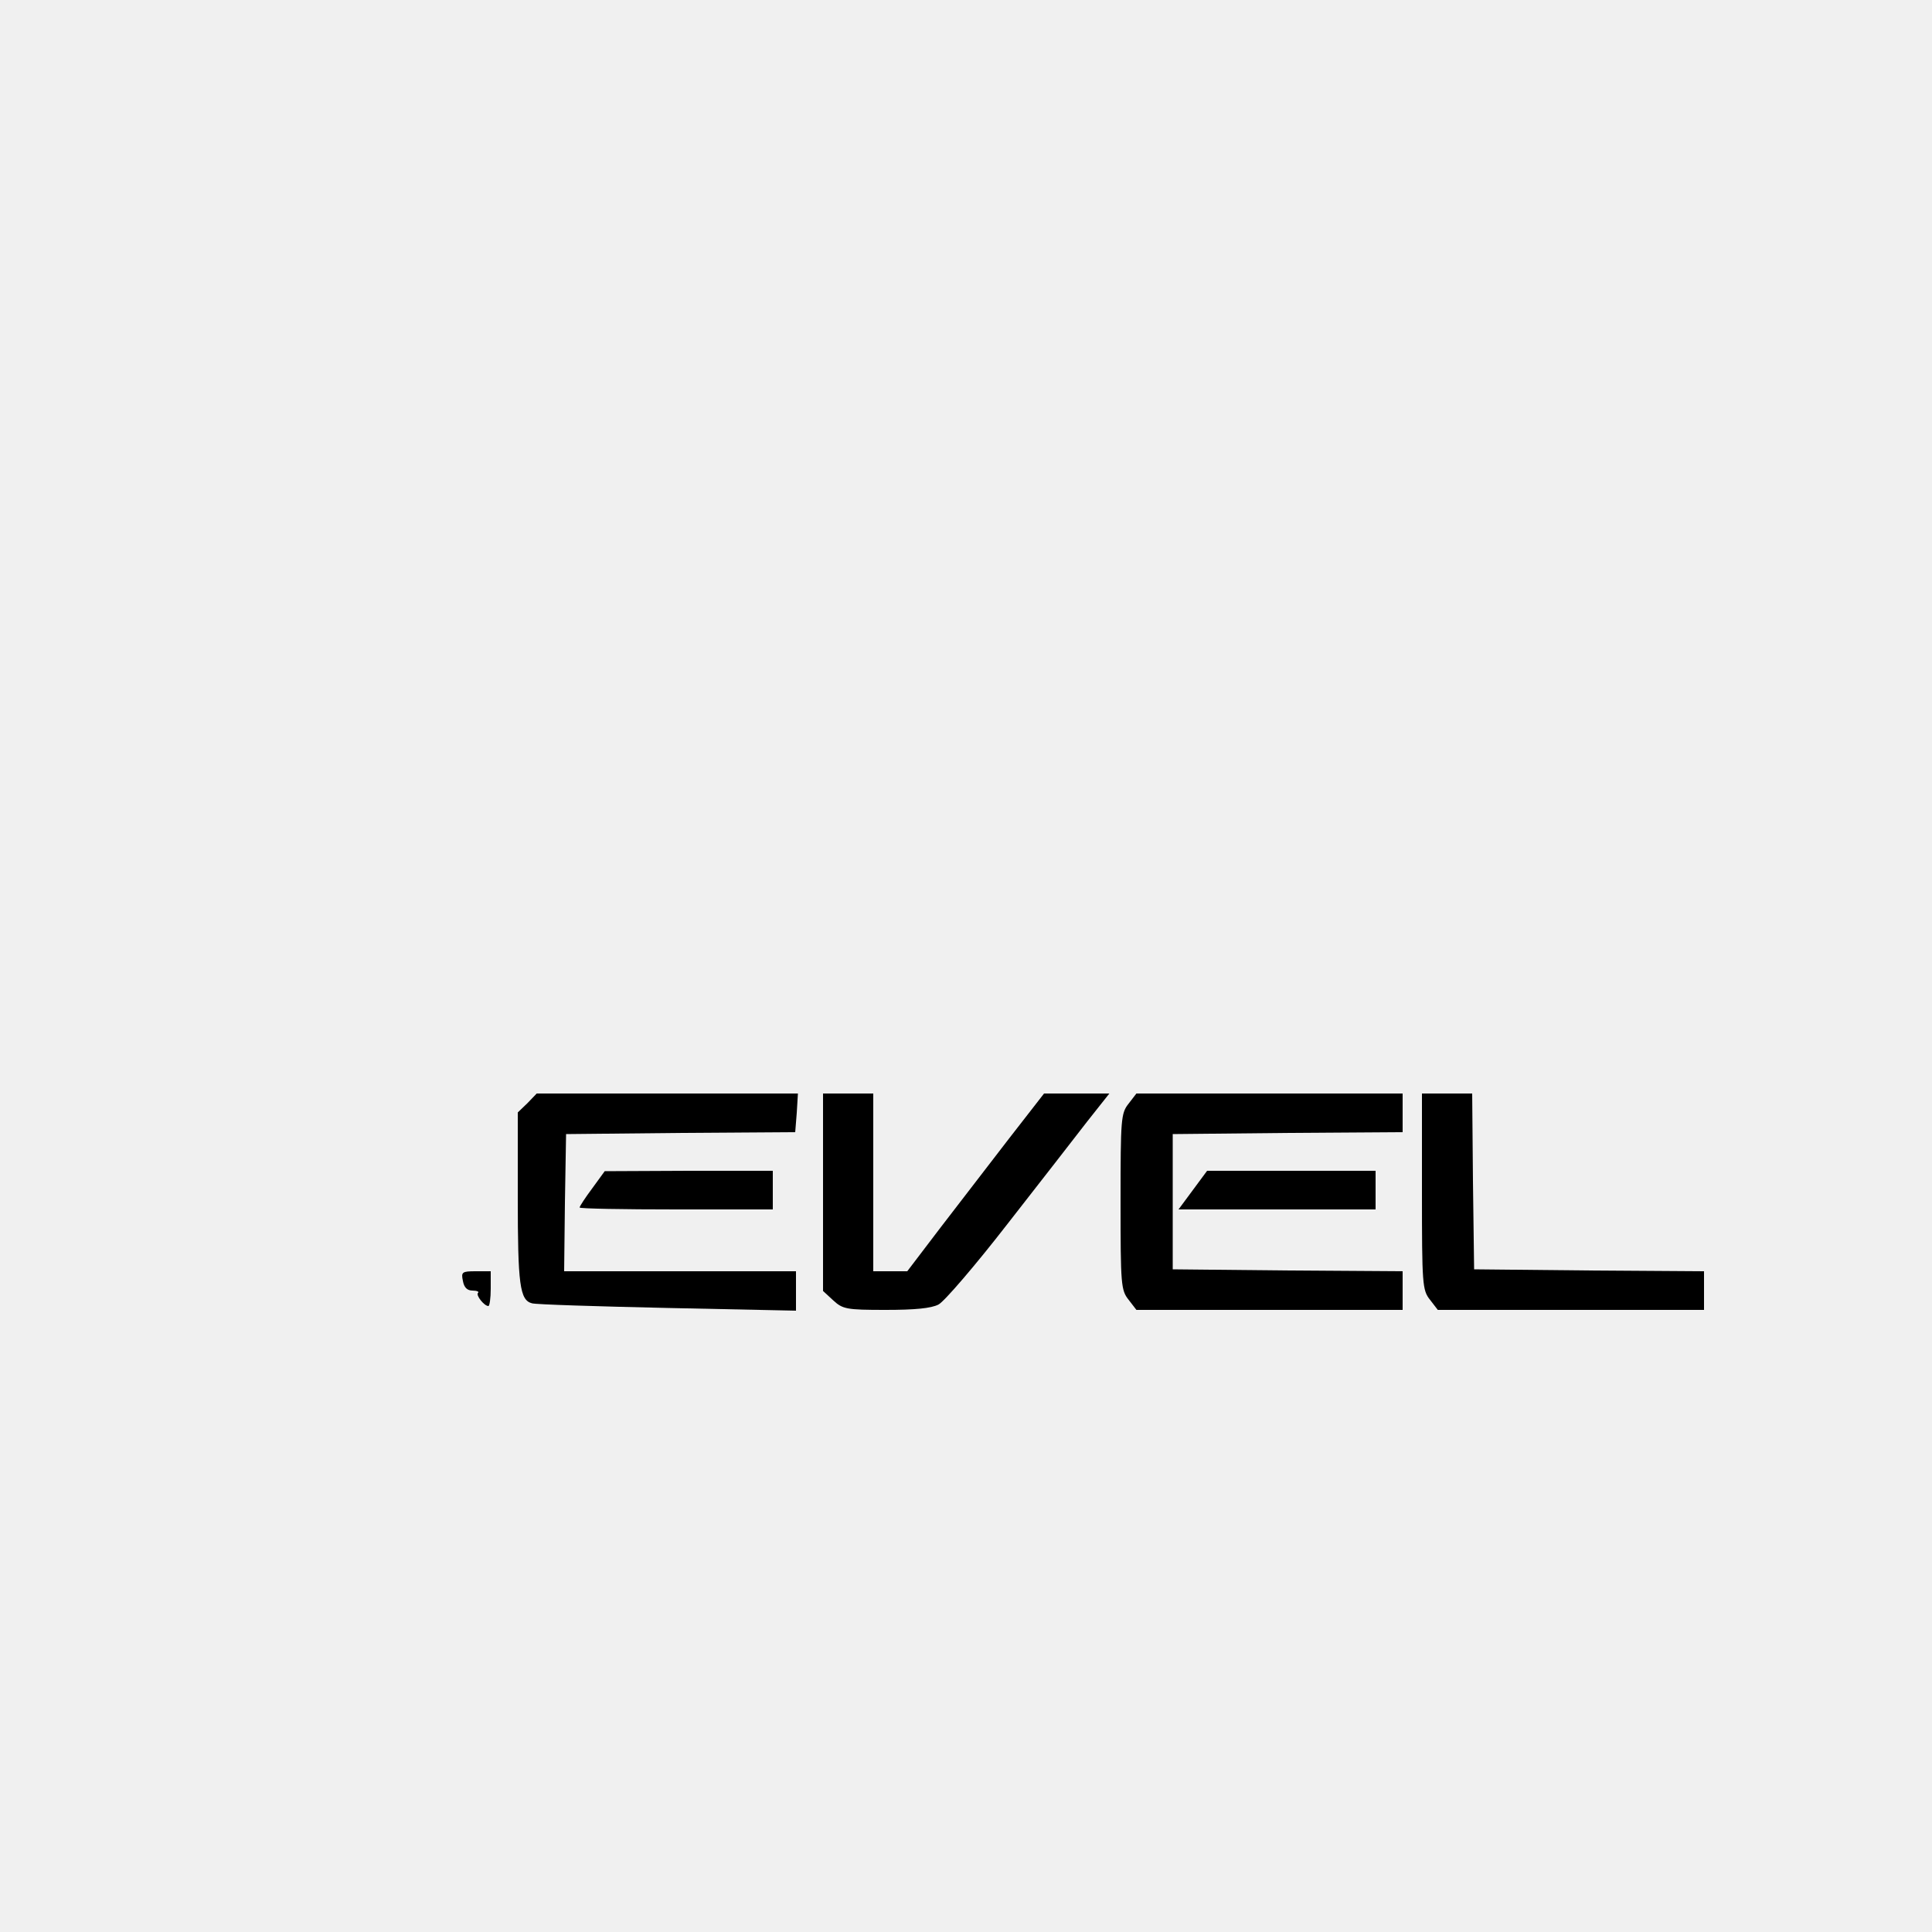
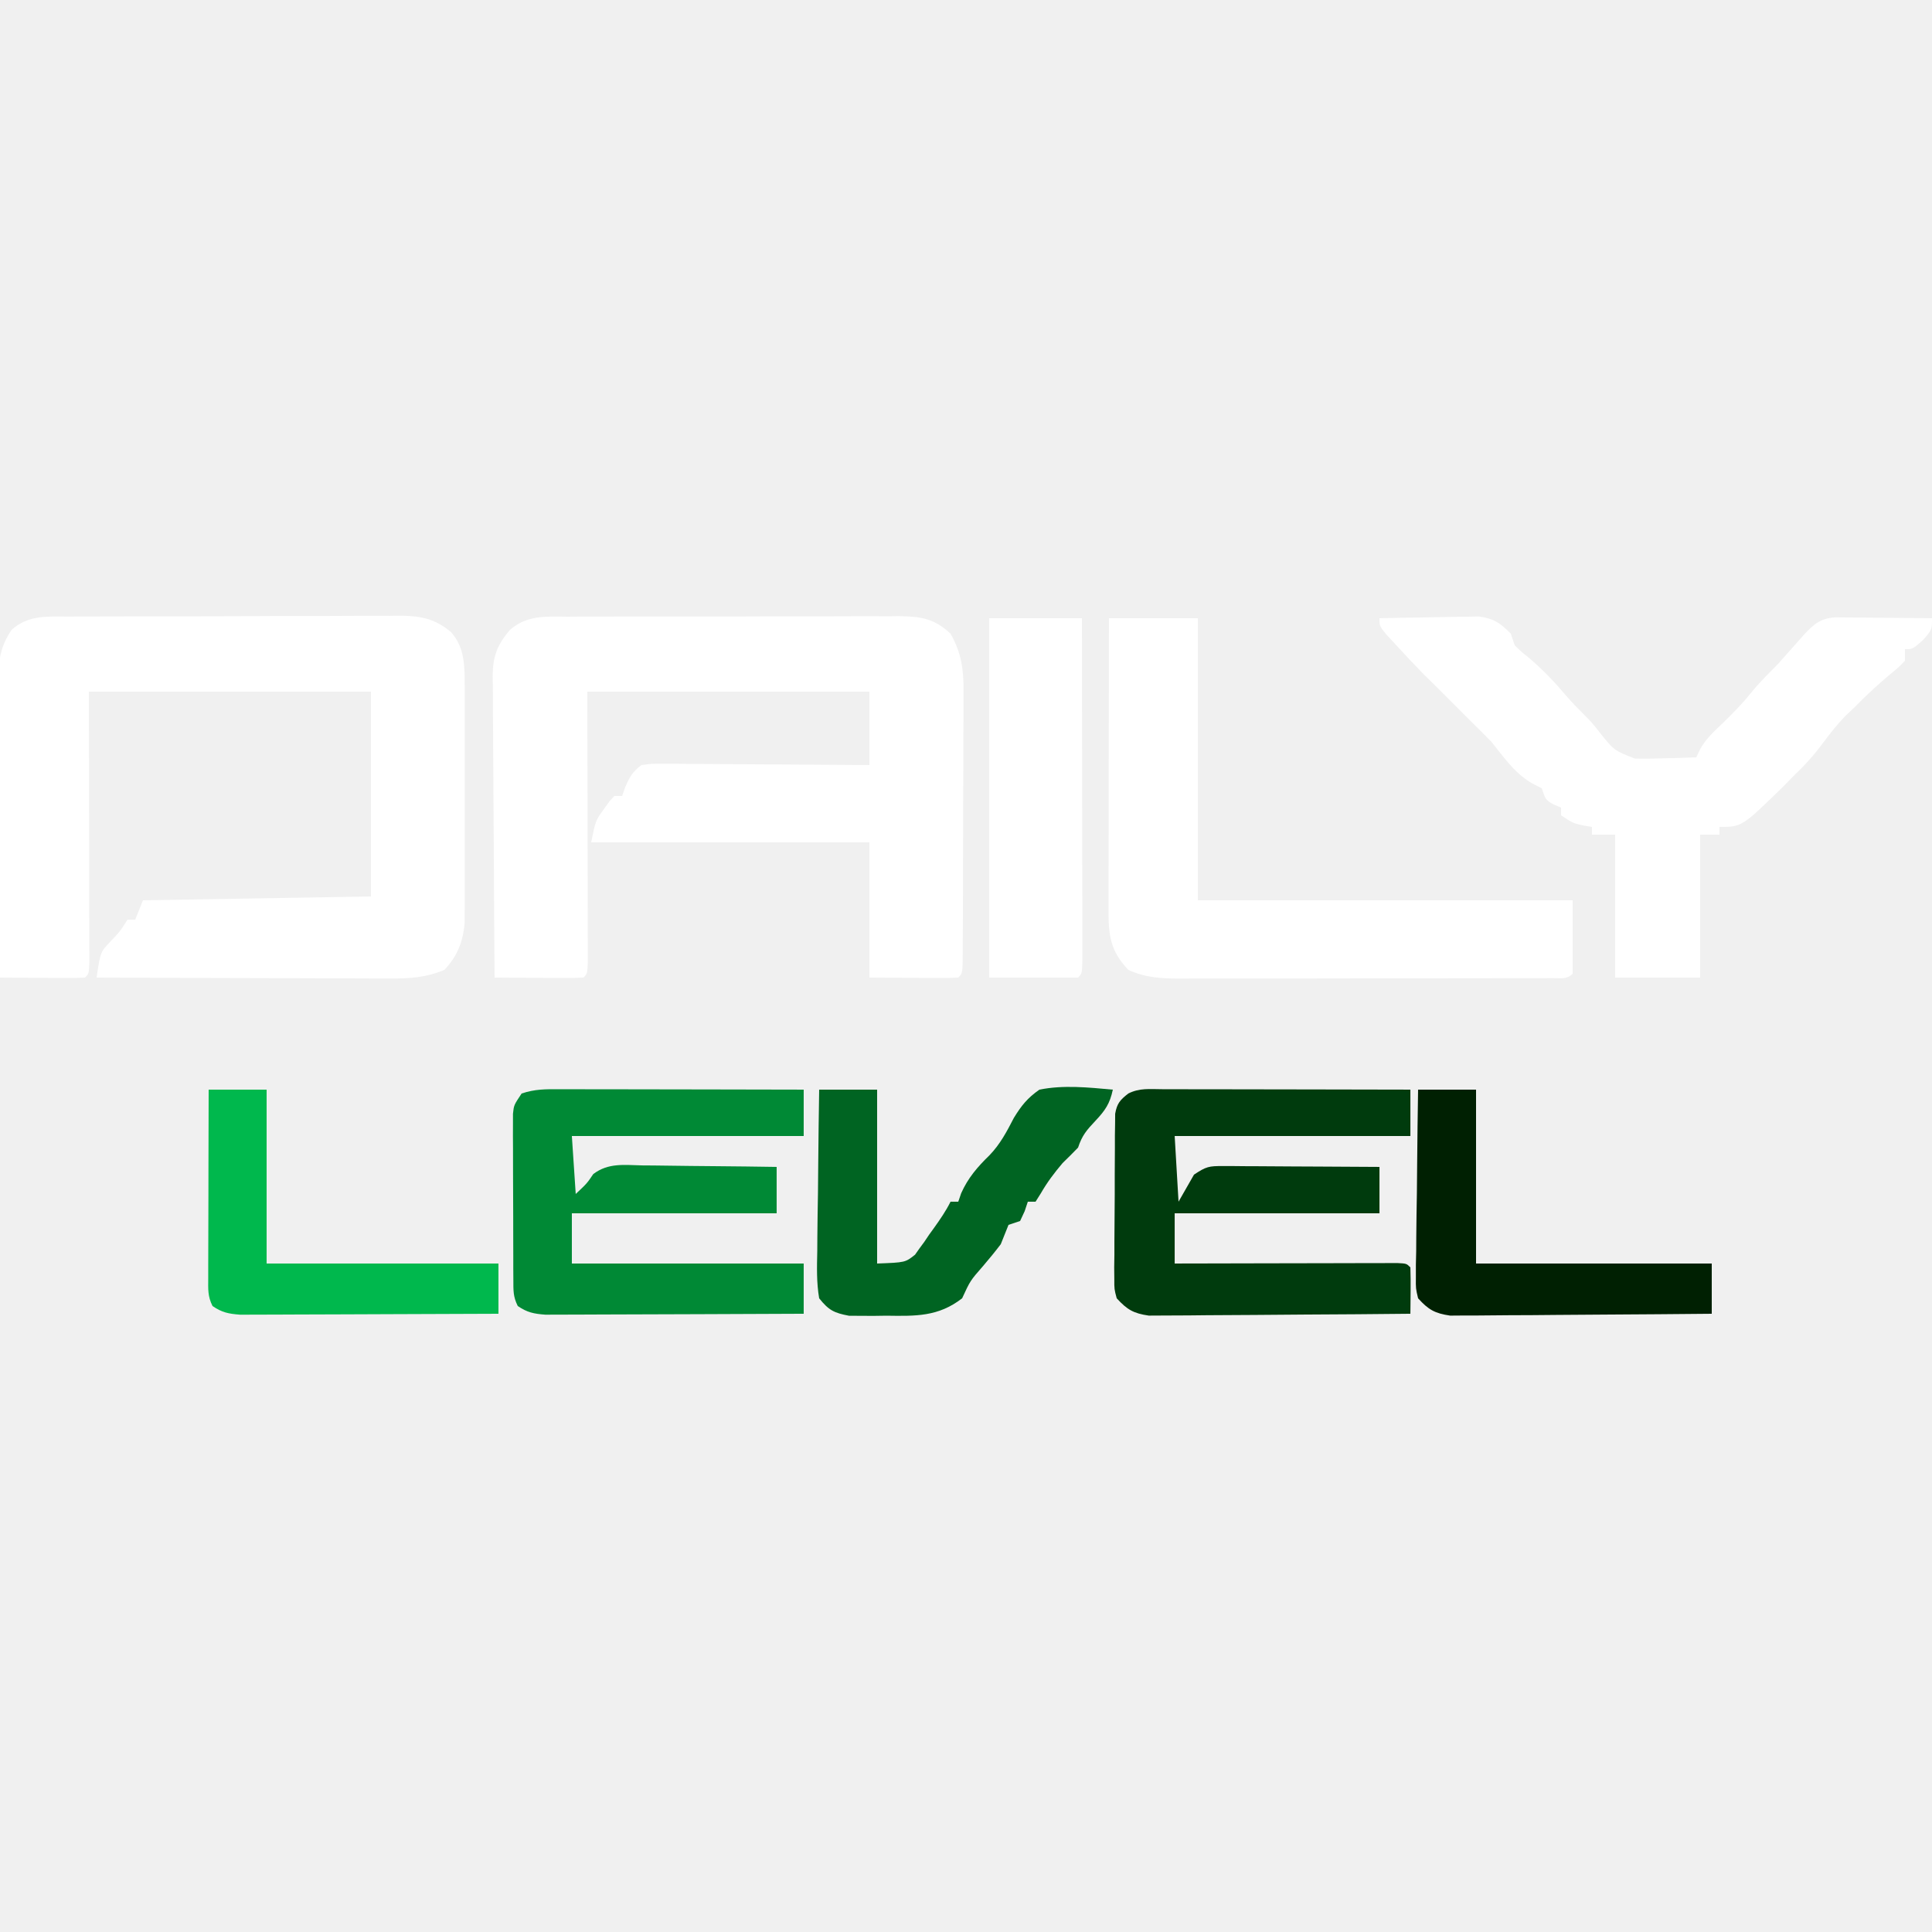
- <svg xmlns="http://www.w3.org/2000/svg" version="1.0" width="500pt" height="500pt" viewBox="0 0 500 500" preserveAspectRatio="xMidYMid meet">
-   <g transform="translate(0,500) scale(0.1,-0.1)" fill="#000000" stroke="none">
-     <path d="M1365 2145 l-25 -24 0 -220 c0 -225 5 -266 37 -274 10 -3 168 -8 351 -12 l332 -7 0 51 0 51 -300 0 -300 0 2 178 3 177 297 3 296 2 4 50 3 50 -338 0 -338 0 -24 -25z" />
-     <path d="M2130 1915 l0 -256 26 -24 c25 -23 34 -25 136 -25 75 0 118 4 137 14 15 8 95 101 178 208 83 106 176 226 207 266 l57 72 -85 0 -84 0 -91 -117 c-50 -65 -130 -169 -177 -230 l-86 -113 -44 0 -44 0 0 230 0 230 -65 0 -65 0 0 -255z" />
-     <path d="M2921 2144 c-20 -25 -21 -39 -21 -254 0 -215 1 -229 21 -254 l20 -26 345 0 344 0 0 50 0 50 -297 2 -298 3 0 175 0 175 298 3 297 2 0 50 0 50 -344 0 -345 0 -20 -26z" />
-     <path d="M3680 1916 c0 -241 1 -255 21 -280 l20 -26 345 0 344 0 0 50 0 50 -297 2 -298 3 -3 228 -2 227 -65 0 -65 0 0 -254z" />
-     <path d="M1533 1925 c-18 -24 -33 -47 -33 -50 0 -3 113 -5 250 -5 l250 0 0 50 0 50 -217 0 -218 -1 -32 -44z" />
-     <path d="M3087 1920 l-37 -50 255 0 255 0 0 50 0 50 -218 0 -218 0 -37 -50z" />
-     <path d="M1198 1685 c3 -17 11 -25 25 -25 11 0 18 -3 14 -6 -6 -6 16 -34 27 -34 3 0 6 20 6 45 l0 45 -39 0 c-35 0 -38 -2 -33 -25z" />
-   </g>
+ <svg xmlns="http://www.w3.org/2000/svg" version="1.1" width="500" height="500">
+   <path d="M0 0 C1.49 -0.01 1.49 -0.01 3.02 -0.02 C6.31 -0.04 9.59 -0.04 12.88 -0.03 C15.17 -0.03 17.46 -0.04 19.74 -0.05 C24.54 -0.05 29.33 -0.05 34.13 -0.04 C40.27 -0.03 46.41 -0.05 52.55 -0.08 C57.27 -0.1 62 -0.1 66.72 -0.09 C68.99 -0.09 71.25 -0.1 73.52 -0.11 C76.68 -0.13 79.85 -0.11 83.02 -0.1 C83.95 -0.11 84.88 -0.12 85.85 -0.13 C91.36 -0.06 94.88 0.46 99.07 4.4 C101.95 9.43 102.5 13.94 102.43 19.62 C102.43 20.41 102.43 21.2 102.44 22.01 C102.44 24.6 102.42 27.18 102.4 29.77 C102.4 31.57 102.4 33.38 102.39 35.18 C102.39 38.95 102.38 42.72 102.35 46.48 C102.33 51.32 102.31 56.16 102.31 61 C102.31 64.72 102.3 68.44 102.28 72.16 C102.28 73.94 102.27 75.73 102.27 77.51 C102.26 80 102.25 82.48 102.23 84.97 C102.23 85.71 102.23 86.45 102.23 87.22 C102.19 92.29 102.19 92.29 101.07 93.4 C99.36 93.49 97.65 93.51 95.94 93.5 C95.01 93.5 94.08 93.5 93.12 93.49 C91.93 93.49 90.74 93.48 89.51 93.47 C85.74 93.45 81.96 93.43 78.07 93.4 C78.07 81.85 78.07 70.3 78.07 58.4 C54.31 58.4 30.55 58.4 6.07 58.4 C7.21 52.73 7.21 52.73 9.51 49.59 C9.94 48.99 10.37 48.38 10.82 47.76 C11.23 47.31 11.65 46.86 12.07 46.4 C12.73 46.4 13.39 46.4 14.07 46.4 C14.34 45.64 14.61 44.88 14.89 44.09 C16.08 41.39 16.75 40.17 19.07 38.4 C21.67 38.04 21.67 38.04 24.83 38.06 C26.01 38.06 27.19 38.06 28.41 38.06 C29.68 38.08 30.96 38.1 32.27 38.11 C33.58 38.12 34.88 38.12 36.23 38.12 C39.69 38.14 43.16 38.16 46.63 38.2 C50.17 38.23 53.71 38.24 57.25 38.26 C64.19 38.29 71.13 38.34 78.07 38.4 C78.07 32.13 78.07 25.86 78.07 19.4 C53.98 19.4 29.89 19.4 5.07 19.4 C5.11 43.38 5.11 43.38 5.16 67.36 C5.17 71.99 5.17 71.99 5.17 74.16 C5.17 75.67 5.17 77.19 5.18 78.71 C5.19 81 5.19 83.3 5.19 85.59 C5.19 86.88 5.19 88.18 5.19 89.51 C5.07 92.4 5.07 92.4 4.07 93.4 C2.36 93.49 0.65 93.51 -1.06 93.5 C-2.61 93.5 -2.61 93.5 -4.19 93.49 C-5.28 93.48 -6.37 93.48 -7.49 93.47 C-9.13 93.46 -9.13 93.46 -10.8 93.45 C-13.51 93.44 -16.22 93.42 -18.93 93.4 C-19.02 82.56 -19.09 71.71 -19.13 60.86 C-19.16 55.82 -19.18 50.78 -19.23 45.75 C-19.27 40.88 -19.3 36.02 -19.31 31.16 C-19.31 29.3 -19.33 27.45 -19.35 25.59 C-19.38 22.99 -19.38 20.4 -19.38 17.8 C-19.4 17.03 -19.41 16.27 -19.43 15.48 C-19.39 10.29 -18.3 7.33 -14.93 3.4 C-10.46 -0.48 -5.63 -0.03 0 0 Z " fill="#FFFFFF" transform="translate(146.9275,159.5959)" />
+   <path d="M0 0 C1.49 -0.01 1.49 -0.01 3.01 -0.03 C6.3 -0.05 9.58 -0.05 12.86 -0.05 C15.15 -0.06 17.43 -0.06 19.72 -0.07 C24.51 -0.09 29.3 -0.09 34.09 -0.08 C40.22 -0.08 46.35 -0.11 52.48 -0.15 C57.2 -0.17 61.92 -0.17 66.64 -0.17 C68.9 -0.17 71.17 -0.18 73.43 -0.2 C76.59 -0.22 79.75 -0.21 82.92 -0.2 C83.85 -0.21 84.78 -0.22 85.74 -0.24 C91.02 -0.17 94.62 0.53 98.76 3.96 C102.53 8.1 102.34 13.22 102.35 18.54 C102.35 19.22 102.35 19.91 102.36 20.62 C102.37 22.86 102.36 25.11 102.35 27.36 C102.36 28.93 102.36 30.5 102.36 32.08 C102.36 35.36 102.36 38.65 102.35 41.93 C102.34 46.14 102.34 50.34 102.36 54.55 C102.36 57.79 102.36 61.03 102.36 64.27 C102.35 65.82 102.36 67.38 102.36 68.93 C102.37 71.09 102.36 73.26 102.35 75.43 C102.35 76.66 102.34 77.89 102.34 79.16 C101.97 83.98 100.46 87.92 97.09 91.42 C92.29 93.46 87.83 93.7 82.7 93.65 C81.88 93.65 81.06 93.65 80.21 93.65 C77.52 93.65 74.82 93.63 72.13 93.62 C70.25 93.61 68.38 93.61 66.5 93.61 C61.58 93.6 56.66 93.58 51.74 93.56 C46.71 93.54 41.68 93.53 36.65 93.52 C26.8 93.5 16.94 93.46 7.09 93.42 C8.07 86.84 8.07 86.84 10.53 84.23 C13.14 81.5 13.14 81.5 15.09 78.42 C15.75 78.42 16.41 78.42 17.09 78.42 C17.75 76.77 18.41 75.12 19.09 73.42 C38.56 73.09 58.03 72.76 78.09 72.42 C78.09 54.93 78.09 37.44 78.09 19.42 C54 19.42 29.91 19.42 5.09 19.42 C5.13 43.4 5.13 43.4 5.18 67.38 C5.18 72.01 5.18 72.01 5.18 74.17 C5.19 75.69 5.19 77.21 5.19 78.72 C5.2 81.02 5.2 83.31 5.2 85.61 C5.2 86.9 5.21 88.19 5.21 89.53 C5.09 92.42 5.09 92.42 4.09 93.42 C2.45 93.51 0.82 93.53 -0.82 93.52 C-1.81 93.51 -2.8 93.51 -3.82 93.51 C-4.86 93.5 -5.9 93.49 -6.97 93.48 C-8.02 93.48 -9.06 93.47 -10.14 93.47 C-12.73 93.46 -15.32 93.44 -17.91 93.42 C-17.98 82.57 -18.03 71.72 -18.07 60.87 C-18.08 55.84 -18.1 50.8 -18.14 45.76 C-18.17 40.9 -18.19 36.04 -18.2 31.17 C-18.2 29.32 -18.21 27.46 -18.23 25.61 C-18.25 23.01 -18.25 20.41 -18.25 17.81 C-18.26 17.05 -18.27 16.28 -18.28 15.5 C-18.26 10.72 -17.59 7.4 -14.91 3.42 C-10.53 -0.5 -5.57 -0.02 0 0 Z " fill="#FFFFFF" transform="translate(17.91162,159.5801)" />
+   <path d="M0 0 C4.04 -0.1 8.08 -0.17 12.12 -0.22 C13.49 -0.24 14.86 -0.27 16.23 -0.3 C18.21 -0.35 20.19 -0.37 22.17 -0.39 C23.36 -0.41 24.55 -0.43 25.77 -0.45 C29.65 0.09 31.27 1.23 34 4 C34.5 5.49 34.5 5.49 35 7 C36.63 8.61 36.63 8.61 38.62 10.19 C42.25 13.26 45.34 16.53 48.41 20.15 C49.76 21.73 51.22 23.22 52.69 24.69 C55 27 55 27 57 29.56 C60.71 34.21 60.71 34.21 66.09 36.32 C68.51 36.39 70.9 36.35 73.31 36.25 C74.15 36.23 74.98 36.21 75.85 36.2 C77.9 36.15 79.95 36.08 82 36 C82.42 35.09 82.42 35.09 82.86 34.15 C84.42 31.21 86.59 29.3 89 27 C91.48 24.58 93.83 22.21 96 19.5 C98.17 16.79 100.54 14.46 103 12 C105.32 9.41 107.62 6.82 109.91 4.21 C112.51 1.46 114.08 0.07 117.91 -0.23 C119.07 -0.22 120.23 -0.21 121.42 -0.2 C122.67 -0.19 123.93 -0.18 125.22 -0.18 C127.18 -0.15 127.18 -0.15 129.19 -0.12 C130.52 -0.11 131.86 -0.11 133.19 -0.1 C136.46 -0.07 139.73 -0.04 143 0 C143 3 143 3 140.62 5.69 C138 8 138 8 136 8 C136 8.99 136 9.98 136 11 C134.43 12.65 134.43 12.65 132.31 14.38 C129.04 17.12 125.98 19.94 123 23 C122.2 23.76 121.39 24.53 120.56 25.31 C118.49 27.49 116.77 29.59 115 32 C112.57 35.31 109.98 38.17 107 41 C106.22 41.8 105.43 42.61 104.62 43.44 C93.8 54 93.8 54 88 54 C88 54.66 88 55.32 88 56 C86.35 56 84.7 56 83 56 C83 68.21 83 80.42 83 93 C75.74 93 68.48 93 61 93 C61 80.79 61 68.58 61 56 C59.02 56 57.04 56 55 56 C55 55.34 55 54.68 55 54 C53.86 53.81 53.86 53.81 52.69 53.62 C50 53 50 53 47 51 C47 50.34 47 49.68 47 49 C46.36 48.73 45.72 48.46 45.06 48.19 C43 47 43 47 42 44 C41.42 43.71 40.85 43.42 40.25 43.12 C35.41 40.7 32.32 36.14 29 32 C27.35 30.31 25.69 28.65 24 27 C20.67 23.67 17.33 20.33 14 17 C13.26 16.28 12.51 15.56 11.75 14.81 C9.18 12.19 6.67 9.52 4.19 6.81 C3.4 5.95 2.61 5.09 1.79 4.21 C0 2 0 2 0 0 Z " fill="#FFFFFF" transform="translate(357,160)" />
+   <path d="M0 0 C7.59 0 15.18 0 23 0 C23 24.09 23 48.18 23 73 C55.01 73 87.02 73 120 73 C120 79.27 120 85.54 120 92 C118.45 93.55 116.98 93.13 114.82 93.13 C113.92 93.14 113.02 93.14 112.09 93.15 C111.09 93.15 110.09 93.15 109.07 93.15 C108.02 93.15 106.98 93.15 105.9 93.16 C102.43 93.16 98.96 93.17 95.49 93.17 C93.08 93.17 90.68 93.17 88.27 93.18 C83.22 93.18 78.16 93.19 73.11 93.19 C66.64 93.19 60.16 93.2 53.69 93.22 C48.71 93.23 43.74 93.23 38.77 93.23 C36.38 93.23 33.99 93.23 31.6 93.24 C28.26 93.25 24.92 93.25 21.58 93.24 C20.59 93.25 19.61 93.25 18.59 93.26 C13.69 93.24 9.54 93.08 5 91 C0.19 85.93 -0.15 81.76 -0.11 75.04 C-0.11 74.23 -0.11 73.42 -0.11 72.59 C-0.11 69.91 -0.11 67.23 -0.1 64.55 C-0.1 62.69 -0.09 60.84 -0.09 58.98 C-0.09 54.09 -0.08 49.21 -0.07 44.32 C-0.06 39.33 -0.05 34.34 -0.05 29.36 C-0.04 19.57 -0.02 9.79 0 0 Z " fill="#FFFFFF" transform="translate(287,160)" />
+   <path d="M0 0 C1.04 -0 1.04 -0 2.1 -0 C4.39 0 6.69 0.01 8.98 0.02 C10.57 0.02 12.16 0.02 13.75 0.02 C17.93 0.02 22.12 0.03 26.31 0.04 C30.58 0.06 34.85 0.06 39.11 0.06 C47.49 0.08 55.88 0.09 64.26 0.11 C64.26 4.07 64.26 8.03 64.26 12.11 C44.13 12.11 24 12.11 3.26 12.11 C3.59 17.72 3.92 23.33 4.26 29.11 C5.58 26.8 6.9 24.49 8.26 22.11 C11.41 20.01 12.13 19.87 15.73 19.89 C17.08 19.89 17.08 19.89 18.46 19.89 C19.43 19.9 20.39 19.91 21.39 19.92 C22.88 19.92 22.88 19.92 24.41 19.93 C27.59 19.94 30.76 19.96 33.94 19.99 C36.1 20 38.25 20.01 40.41 20.02 C45.69 20.04 50.97 20.07 56.26 20.11 C56.26 24.07 56.26 28.03 56.26 32.11 C38.77 32.11 21.28 32.11 3.26 32.11 C3.26 36.4 3.26 40.69 3.26 45.11 C5.07 45.11 6.88 45.1 8.75 45.1 C14.72 45.08 20.7 45.07 26.67 45.06 C30.3 45.06 33.92 45.05 37.55 45.04 C41.04 45.03 44.53 45.02 48.03 45.02 C50.02 45.02 52.01 45.01 53.99 45 C55.2 45 56.4 45 57.63 45 C59.23 45 59.23 45 60.86 44.99 C63.26 45.11 63.26 45.11 64.26 46.11 C64.33 48.13 64.34 50.16 64.32 52.18 C64.31 53.28 64.3 54.39 64.29 55.52 C64.28 56.38 64.27 57.23 64.26 58.11 C55.08 58.21 45.91 58.28 36.74 58.32 C32.48 58.34 28.23 58.37 23.97 58.42 C19.86 58.46 15.75 58.48 11.63 58.49 C10.07 58.5 8.5 58.51 6.93 58.54 C4.74 58.57 2.54 58.57 0.34 58.57 C-0.91 58.58 -2.16 58.59 -3.45 58.59 C-7.4 58.02 -9.05 57.05 -11.74 54.11 C-12.37 51.75 -12.37 51.75 -12.36 49.12 C-12.37 47.63 -12.37 47.63 -12.39 46.11 C-12.37 45.05 -12.36 43.99 -12.34 42.89 C-12.34 41.79 -12.34 40.7 -12.34 39.57 C-12.33 37.25 -12.32 34.93 -12.29 32.61 C-12.24 29.06 -12.25 25.51 -12.25 21.96 C-12.24 19.7 -12.23 17.45 -12.21 15.2 C-12.21 14.14 -12.21 13.07 -12.21 11.97 C-12.2 10.99 -12.18 10 -12.16 8.98 C-12.16 8.11 -12.15 7.24 -12.14 6.35 C-11.66 3.64 -10.87 2.79 -8.74 1.11 C-5.82 -0.35 -3.26 -0.01 0 0 Z " fill="#003B0D" transform="translate(300.7446,281.8865)" />
+   <path d="M0 0 C0.68 -0 1.37 -0 2.07 -0 C4.33 0 6.58 0.01 8.84 0.02 C10.4 0.02 11.97 0.02 13.53 0.02 C17.65 0.02 21.77 0.03 25.89 0.04 C30.09 0.06 34.29 0.06 38.5 0.06 C46.74 0.08 54.99 0.09 63.23 0.11 C63.23 4.07 63.23 8.03 63.23 12.11 C43.43 12.11 23.63 12.11 3.23 12.11 C3.56 17.06 3.89 22.01 4.23 27.11 C7.14 24.38 7.14 24.38 8.78 21.95 C12.7 19.01 16.71 19.62 21.47 19.72 C22.46 19.73 23.45 19.73 24.48 19.74 C27.65 19.76 30.81 19.81 33.98 19.86 C36.13 19.88 38.28 19.9 40.43 19.92 C45.7 19.96 50.97 20.03 56.23 20.11 C56.23 24.07 56.23 28.03 56.23 32.11 C38.74 32.11 21.25 32.11 3.23 32.11 C3.23 36.4 3.23 40.69 3.23 45.11 C23.03 45.11 42.83 45.11 63.23 45.11 C63.23 49.4 63.23 53.69 63.23 58.11 C54.18 58.16 45.12 58.2 36.06 58.22 C31.85 58.23 27.65 58.24 23.44 58.26 C19.38 58.29 15.32 58.3 11.27 58.3 C9.72 58.31 8.17 58.31 6.62 58.32 C4.45 58.34 2.28 58.34 0.11 58.34 C-1.74 58.35 -1.74 58.35 -3.63 58.35 C-6.63 58.12 -8.3 57.79 -10.77 56.11 C-11.99 53.67 -11.9 52.08 -11.91 49.34 C-11.92 48.35 -11.92 47.36 -11.93 46.34 C-11.93 45.27 -11.93 44.19 -11.93 43.09 C-11.94 41.99 -11.94 40.89 -11.94 39.75 C-11.95 37.42 -11.95 35.09 -11.95 32.77 C-11.95 29.19 -11.97 25.62 -11.99 22.05 C-11.99 19.79 -12 17.53 -12 15.27 C-12 14.2 -12.01 13.13 -12.02 12.03 C-12.02 11.03 -12.01 10.04 -12.01 9.01 C-12.01 8.14 -12.01 7.26 -12.01 6.36 C-11.77 4.11 -11.77 4.11 -9.77 1.11 C-6.31 -0.04 -3.65 -0.01 0 0 Z " fill="#008935" transform="translate(144.7664,281.8865)" />
+   <path d="M0 0 C7.92 0 15.84 0 24 0 C24.02 11.98 24.04 23.96 24.05 35.93 C24.06 41.5 24.06 47.06 24.08 52.62 C24.09 57.98 24.09 63.34 24.09 68.7 C24.1 70.76 24.1 72.81 24.11 74.86 C24.11 77.72 24.11 80.58 24.11 83.44 C24.12 84.3 24.12 85.15 24.12 86.04 C24.11 91.89 24.11 91.89 23 93 C15.41 93 7.82 93 0 93 C0 62.31 0 31.62 0 0 Z " fill="#FFFFFF" transform="translate(256,160)" />
+   <path d="M0 0 C4.95 0 9.9 0 15 0 C15 14.85 15 29.7 15 45 C22.27 44.73 22.27 44.73 24.81 42.72 C25.18 42.2 25.55 41.67 25.93 41.13 C26.35 40.55 26.78 39.98 27.21 39.39 C27.61 38.79 28.02 38.18 28.44 37.56 C29.09 36.66 29.09 36.66 29.75 35.75 C31.31 33.56 32.8 31.41 34 29 C34.66 29 35.32 29 36 29 C36.25 28.28 36.5 27.56 36.75 26.81 C38.51 22.86 40.97 20 44.06 17 C46.83 14.14 48.56 10.85 50.38 7.32 C52.35 4.11 53.88 2.18 57 0 C63.24 -1.26 69.71 -0.57 76 0 C75.23 3.62 74.05 5.35 71.5 8.06 C69.21 10.51 68.07 11.78 67 15 C65.69 16.36 64.35 17.69 63 19 C60.86 21.53 59.03 23.94 57.38 26.81 C56.92 27.53 56.47 28.26 56 29 C55.34 29 54.68 29 54 29 C53.73 29.8 53.46 30.61 53.19 31.44 C52.8 32.28 52.4 33.13 52 34 C51.01 34.33 50.02 34.66 49 35 C48.32 36.66 47.66 38.33 47 40 C45.54 41.92 44.01 43.79 42.44 45.62 C39.09 49.45 39.09 49.45 37 54 C30.83 58.79 24.97 58.61 17.38 58.5 C16.26 58.52 15.14 58.53 13.98 58.55 C12.36 58.54 12.36 58.54 10.71 58.53 C9.25 58.52 9.25 58.52 7.75 58.52 C3.88 57.79 2.49 57.12 0 54 C-0.7 49.93 -0.58 45.91 -0.49 41.8 C-0.48 40.6 -0.47 39.41 -0.47 38.18 C-0.44 34.37 -0.38 30.56 -0.31 26.75 C-0.29 24.17 -0.26 21.58 -0.24 19 C-0.19 12.67 -0.1 6.33 0 0 Z " fill="#006422" transform="translate(212,282)" />
+   <path d="M0 0 C4.95 0 9.9 0 15 0 C15 14.85 15 29.7 15 45 C35.13 45 55.26 45 76 45 C76 49.29 76 53.58 76 58 C66.83 58.09 57.66 58.16 48.49 58.21 C44.23 58.23 39.97 58.26 35.71 58.3 C31.6 58.35 27.49 58.37 23.38 58.38 C21.81 58.39 20.24 58.4 18.68 58.42 C16.48 58.45 14.28 58.46 12.09 58.45 C10.84 58.46 9.58 58.47 8.3 58.48 C4.33 57.9 2.68 56.96 0 54 C-0.6 51.47 -0.6 51.47 -0.57 48.59 C-0.57 47.51 -0.57 46.43 -0.57 45.31 C-0.54 44.15 -0.51 42.99 -0.49 41.8 C-0.48 40.6 -0.47 39.41 -0.47 38.18 C-0.44 34.37 -0.38 30.56 -0.31 26.75 C-0.29 24.17 -0.26 21.58 -0.24 19 C-0.19 12.67 -0.1 6.33 0 0 Z " fill="#002002" transform="translate(367,282)" />
+   <path d="M0 0 C4.95 0 9.9 0 15 0 C15 14.85 15 29.7 15 45 C34.8 45 54.6 45 75 45 C75 49.29 75 53.58 75 58 C65.94 58.05 56.88 58.08 47.83 58.1 C43.62 58.11 39.41 58.13 35.21 58.15 C31.15 58.17 27.09 58.18 23.03 58.19 C21.48 58.19 19.94 58.2 18.39 58.21 C16.22 58.23 14.05 58.23 11.88 58.23 C10.03 58.23 10.03 58.23 8.14 58.24 C5.14 58.01 3.46 57.68 1 56 C-0.27 53.45 -0.12 51.67 -0.11 48.82 C-0.11 47.73 -0.11 46.65 -0.11 45.54 C-0.11 44.37 -0.1 43.2 -0.1 41.99 C-0.1 40.8 -0.09 39.6 -0.09 38.37 C-0.09 34.54 -0.08 30.71 -0.06 26.88 C-0.06 24.28 -0.05 21.69 -0.05 19.1 C-0.04 12.73 -0.02 6.37 0 0 Z " fill="#00B84D" transform="translate(54,282)" />
</svg>
